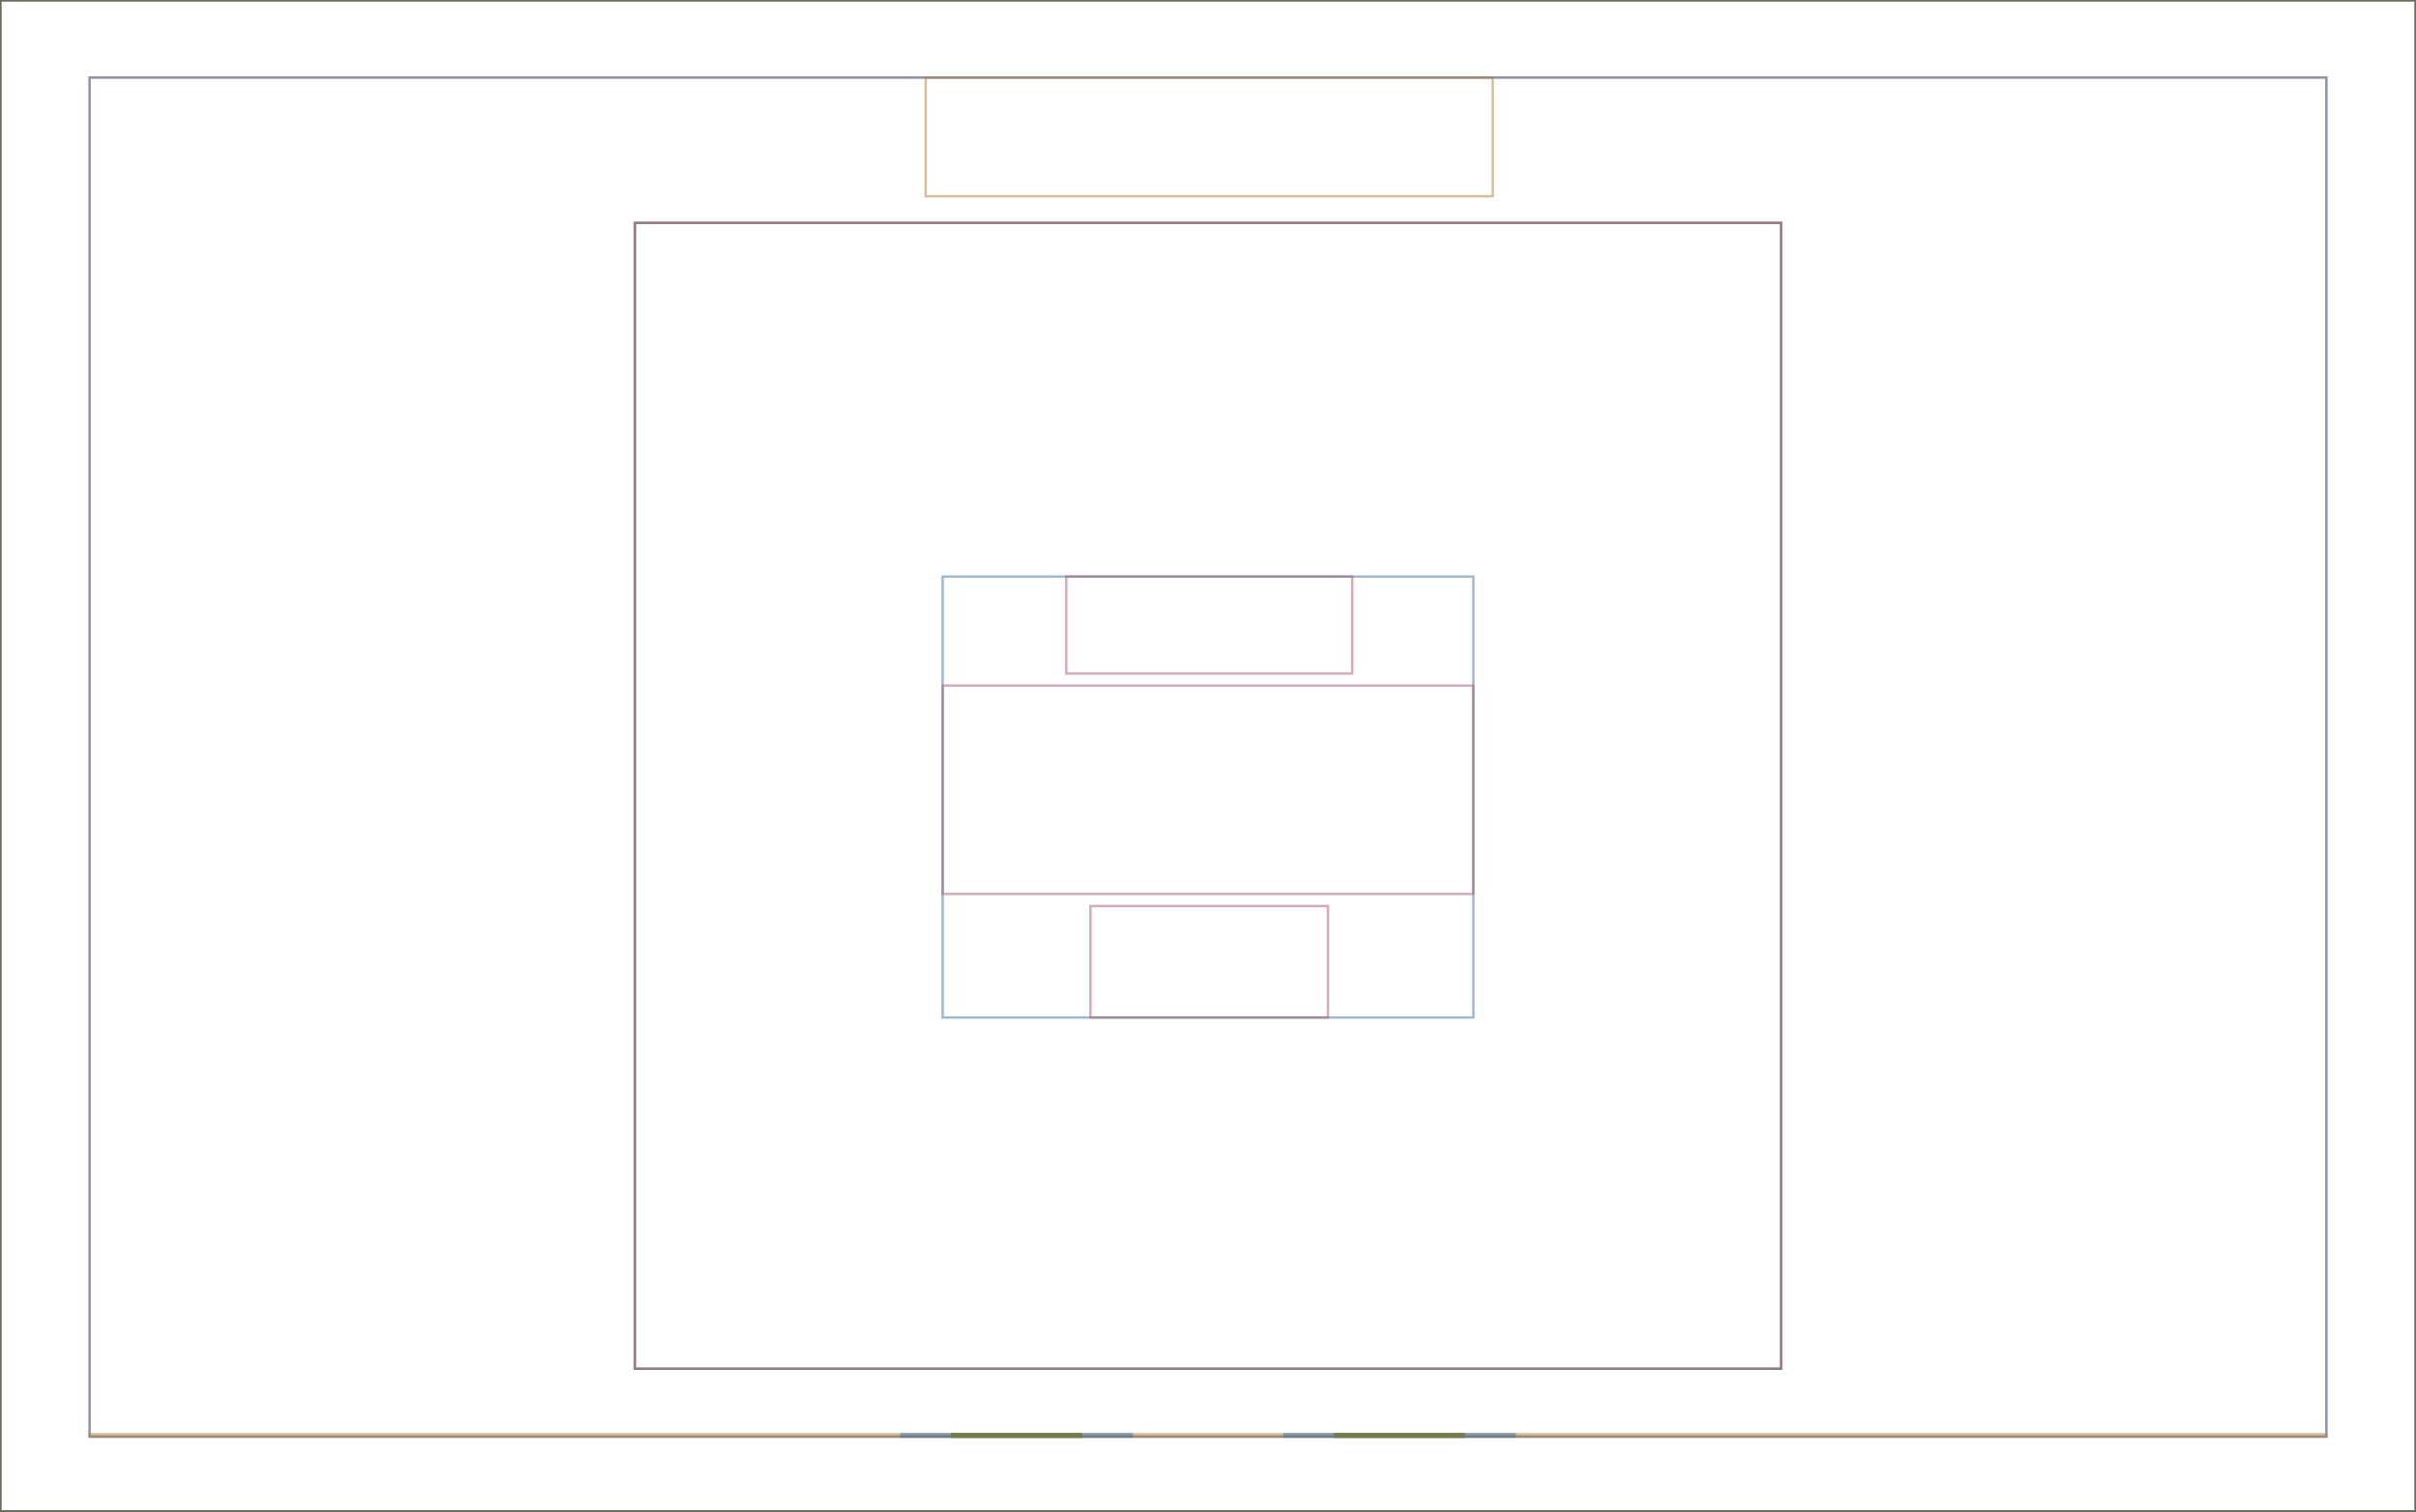
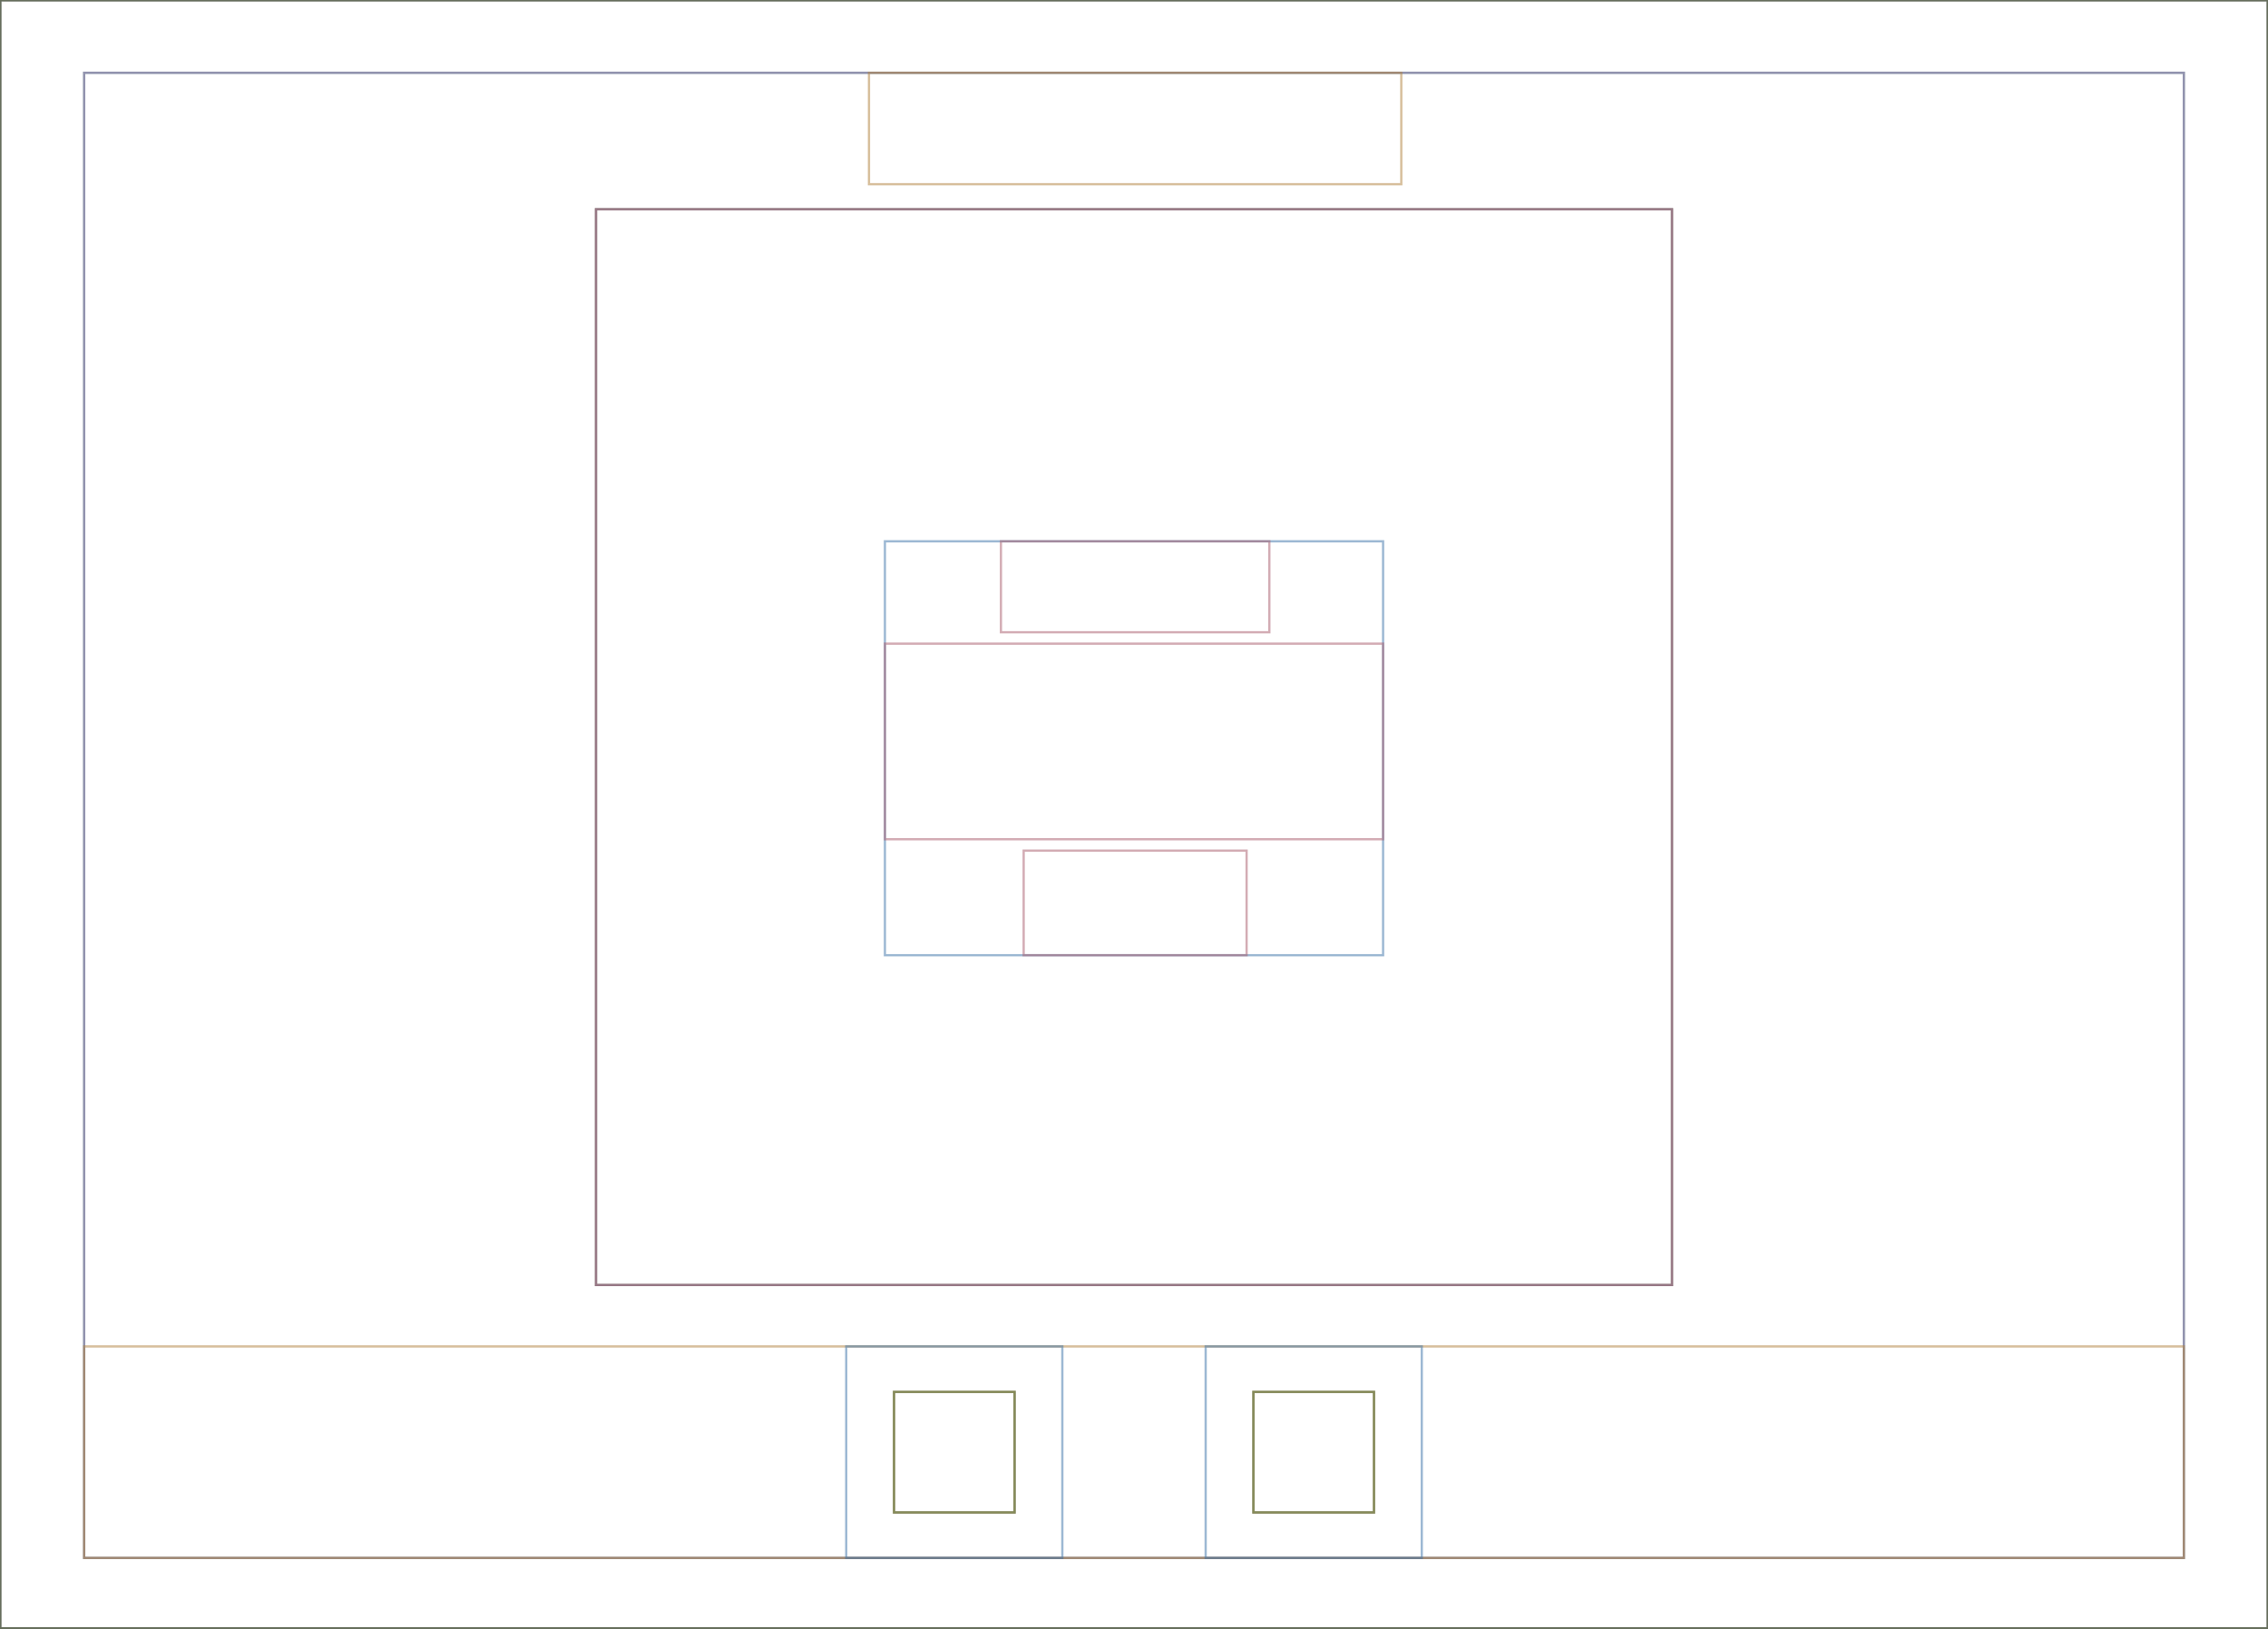
- <svg xmlns="http://www.w3.org/2000/svg" viewBox="0 0 997 624" width="997" height="624" role="img" aria-label="Card/Thermostat-Dark layout wireframe">
-   <rect width="997" height="624" fill="#ffffff" />
+ <svg xmlns="http://www.w3.org/2000/svg" viewBox="0 0 997 716" width="997" height="716" role="img" aria-label="Card/Thermostat-Dark layout wireframe">
+   <rect width="997" height="716" fill="#ffffff" />
  <g>
-     <rect x="0" y="0" width="997" height="624" fill="none" fill-opacity="0" stroke="#5B6470" stroke-width="1" stroke-opacity="0.5" />
+     <rect x="0" y="0" width="997" height="716" fill="none" fill-opacity="0" stroke="#5B6470" stroke-width="1" stroke-opacity="0.5" />
  </g>
  <g>
-     <rect x="0" y="0" width="997" height="624" fill="none" fill-opacity="0" stroke="#2E7D6B" stroke-width="1" stroke-opacity="0.5" />
+     <rect x="0" y="0" width="997" height="716" fill="none" fill-opacity="0" stroke="#2E7D6B" stroke-width="1" stroke-opacity="0.5" />
  </g>
  <g>
-     <rect x="0" y="0" width="997" height="624" fill="none" fill-opacity="0" stroke="#8E6BA8" stroke-width="1" stroke-opacity="0.5" />
+     <rect x="0" y="0" width="997" height="716" fill="none" fill-opacity="0" stroke="#8E6BA8" stroke-width="1" stroke-opacity="0.5" />
  </g>
  <g>
-     <rect x="0" y="0" width="997" height="624" fill="none" fill-opacity="0" stroke="#B0813B" stroke-width="1" stroke-opacity="0.5" />
+     <rect x="0" y="0" width="997" height="716" fill="none" fill-opacity="0" stroke="#B0813B" stroke-width="1" stroke-opacity="0.5" />
  </g>
  <g>
-     <rect x="0" y="0" width="997" height="624" fill="none" fill-opacity="0" stroke="#3B72A8" stroke-width="1" stroke-opacity="0.5" />
+     <rect x="0" y="0" width="997" height="716" fill="none" fill-opacity="0" stroke="#3B72A8" stroke-width="1" stroke-opacity="0.5" />
  </g>
  <g>
-     <rect x="0" y="0" width="997" height="624" fill="none" fill-opacity="0" stroke="#A85B6B" stroke-width="1" stroke-opacity="0.5" />
+     <rect x="0" y="0" width="997" height="716" fill="none" fill-opacity="0" stroke="#A85B6B" stroke-width="1" stroke-opacity="0.5" />
  </g>
  <g>
-     <rect x="0" y="0" width="997" height="624" fill="none" fill-opacity="0" stroke="#4F8A4A" stroke-width="1" stroke-opacity="0.5" />
+     <rect x="0" y="0" width="997" height="716" fill="none" fill-opacity="0" stroke="#4F8A4A" stroke-width="1" stroke-opacity="0.5" />
  </g>
  <g>
-     <rect x="0" y="0" width="997" height="624" fill="none" fill-opacity="0" stroke="#7A7A33" stroke-width="1" stroke-opacity="0.5" />
+     <rect x="0" y="0" width="997" height="716" fill="none" fill-opacity="0" stroke="#7A7A33" stroke-width="1" stroke-opacity="0.5" />
  </g>
  <g>
-     <rect x="0" y="0" width="997" height="624" fill="none" fill-opacity="0" stroke="#5B6470" stroke-width="1" stroke-opacity="0.5" />
+     <rect x="0" y="0" width="997" height="716" fill="none" fill-opacity="0" stroke="#5B6470" stroke-width="1" stroke-opacity="0.5" />
  </g>
  <g>
-     <rect x="37" y="32" width="923" height="561" fill="none" fill-opacity="0" stroke="#2E7D6B" stroke-width="1" stroke-opacity="0.5" />
+     <rect x="37" y="32" width="923" height="653" fill="none" fill-opacity="0" stroke="#2E7D6B" stroke-width="1" stroke-opacity="0.5" />
  </g>
  <g>
-     <rect x="37" y="32" width="923" height="561" fill="none" fill-opacity="0" stroke="#8E6BA8" stroke-width="1" stroke-opacity="0.5" />
+     <rect x="37" y="32" width="923" height="653" fill="none" fill-opacity="0" stroke="#8E6BA8" stroke-width="1" stroke-opacity="0.5" />
  </g>
  <g>
    <rect x="382" y="32" width="234" height="49" fill="none" fill-opacity="0" stroke="#B0813B" stroke-width="1" stroke-opacity="0.5" />
  </g>
  <g>
    <rect x="262" y="92" width="473" height="473" fill="none" fill-opacity="0" stroke="#B0813B" stroke-width="1" stroke-opacity="0.5" />
  </g>
  <g>
    <rect x="262" y="92" width="473" height="473" fill="none" fill-opacity="0" stroke="#3B72A8" stroke-width="1" stroke-opacity="0.5" />
  </g>
  <g>
    <rect x="262" y="92" width="473" height="473" fill="none" fill-opacity="0" stroke="#A85B6B" stroke-width="1" stroke-opacity="0.5" />
  </g>
  <g>
    <rect x="389" y="238" width="219" height="182" fill="none" fill-opacity="0" stroke="#3B72A8" stroke-width="1" stroke-opacity="0.5" />
  </g>
  <g>
    <rect x="440" y="238" width="118" height="40" fill="none" fill-opacity="0" stroke="#A85B6B" stroke-width="1" stroke-opacity="0.5" />
  </g>
  <g>
    <rect x="389" y="283" width="219" height="86" fill="none" fill-opacity="0" stroke="#A85B6B" stroke-width="1" stroke-opacity="0.5" />
  </g>
  <g>
    <rect x="450" y="374" width="98" height="46" fill="none" fill-opacity="0" stroke="#A85B6B" stroke-width="1" stroke-opacity="0.5" />
  </g>
  <g>
-     <rect x="37" y="592" width="923" height="1" fill="none" fill-opacity="0" stroke="#B0813B" stroke-width="1" stroke-opacity="0.5" />
+     <rect x="37" y="592" width="923" height="93" fill="none" fill-opacity="0" stroke="#B0813B" stroke-width="1" stroke-opacity="0.5" />
  </g>
  <g>
-     <rect x="372" y="592" width="95" height="1" fill="none" fill-opacity="0" stroke="#3B72A8" stroke-width="1" stroke-opacity="0.5" />
+     <rect x="372" y="592" width="95" height="93" fill="none" fill-opacity="0" stroke="#3B72A8" stroke-width="1" stroke-opacity="0.5" />
  </g>
  <g>
-     <rect x="393" y="592" width="53" height="1" fill="none" fill-opacity="0" stroke="#A85B6B" stroke-width="1" stroke-opacity="0.5" />
+     <rect x="393" y="612" width="53" height="53" fill="none" fill-opacity="0" stroke="#A85B6B" stroke-width="1" stroke-opacity="0.5" />
  </g>
  <g>
-     <rect x="393" y="592" width="53" height="1" fill="none" fill-opacity="0" stroke="#4F8A4A" stroke-width="1" stroke-opacity="0.5" />
+     <rect x="393" y="612" width="53" height="53" fill="none" fill-opacity="0" stroke="#4F8A4A" stroke-width="1" stroke-opacity="0.5" />
  </g>
  <g>
-     <rect x="393" y="592" width="53" height="1" fill="none" fill-opacity="0" stroke="#7A7A33" stroke-width="1" stroke-opacity="0.5" />
+     <rect x="393" y="612" width="53" height="53" fill="none" fill-opacity="0" stroke="#7A7A33" stroke-width="1" stroke-opacity="0.5" />
  </g>
  <g>
-     <rect x="530" y="592" width="95" height="1" fill="none" fill-opacity="0" stroke="#3B72A8" stroke-width="1" stroke-opacity="0.5" />
+     <rect x="530" y="592" width="95" height="93" fill="none" fill-opacity="0" stroke="#3B72A8" stroke-width="1" stroke-opacity="0.5" />
  </g>
  <g>
-     <rect x="551" y="592" width="53" height="1" fill="none" fill-opacity="0" stroke="#A85B6B" stroke-width="1" stroke-opacity="0.5" />
+     <rect x="551" y="612" width="53" height="53" fill="none" fill-opacity="0" stroke="#A85B6B" stroke-width="1" stroke-opacity="0.5" />
  </g>
  <g>
-     <rect x="551" y="592" width="53" height="1" fill="none" fill-opacity="0" stroke="#4F8A4A" stroke-width="1" stroke-opacity="0.5" />
+     <rect x="551" y="612" width="53" height="53" fill="none" fill-opacity="0" stroke="#4F8A4A" stroke-width="1" stroke-opacity="0.5" />
  </g>
  <g>
-     <rect x="551" y="592" width="53" height="1" fill="none" fill-opacity="0" stroke="#7A7A33" stroke-width="1" stroke-opacity="0.5" />
+     <rect x="551" y="612" width="53" height="53" fill="none" fill-opacity="0" stroke="#7A7A33" stroke-width="1" stroke-opacity="0.5" />
  </g>
</svg>
